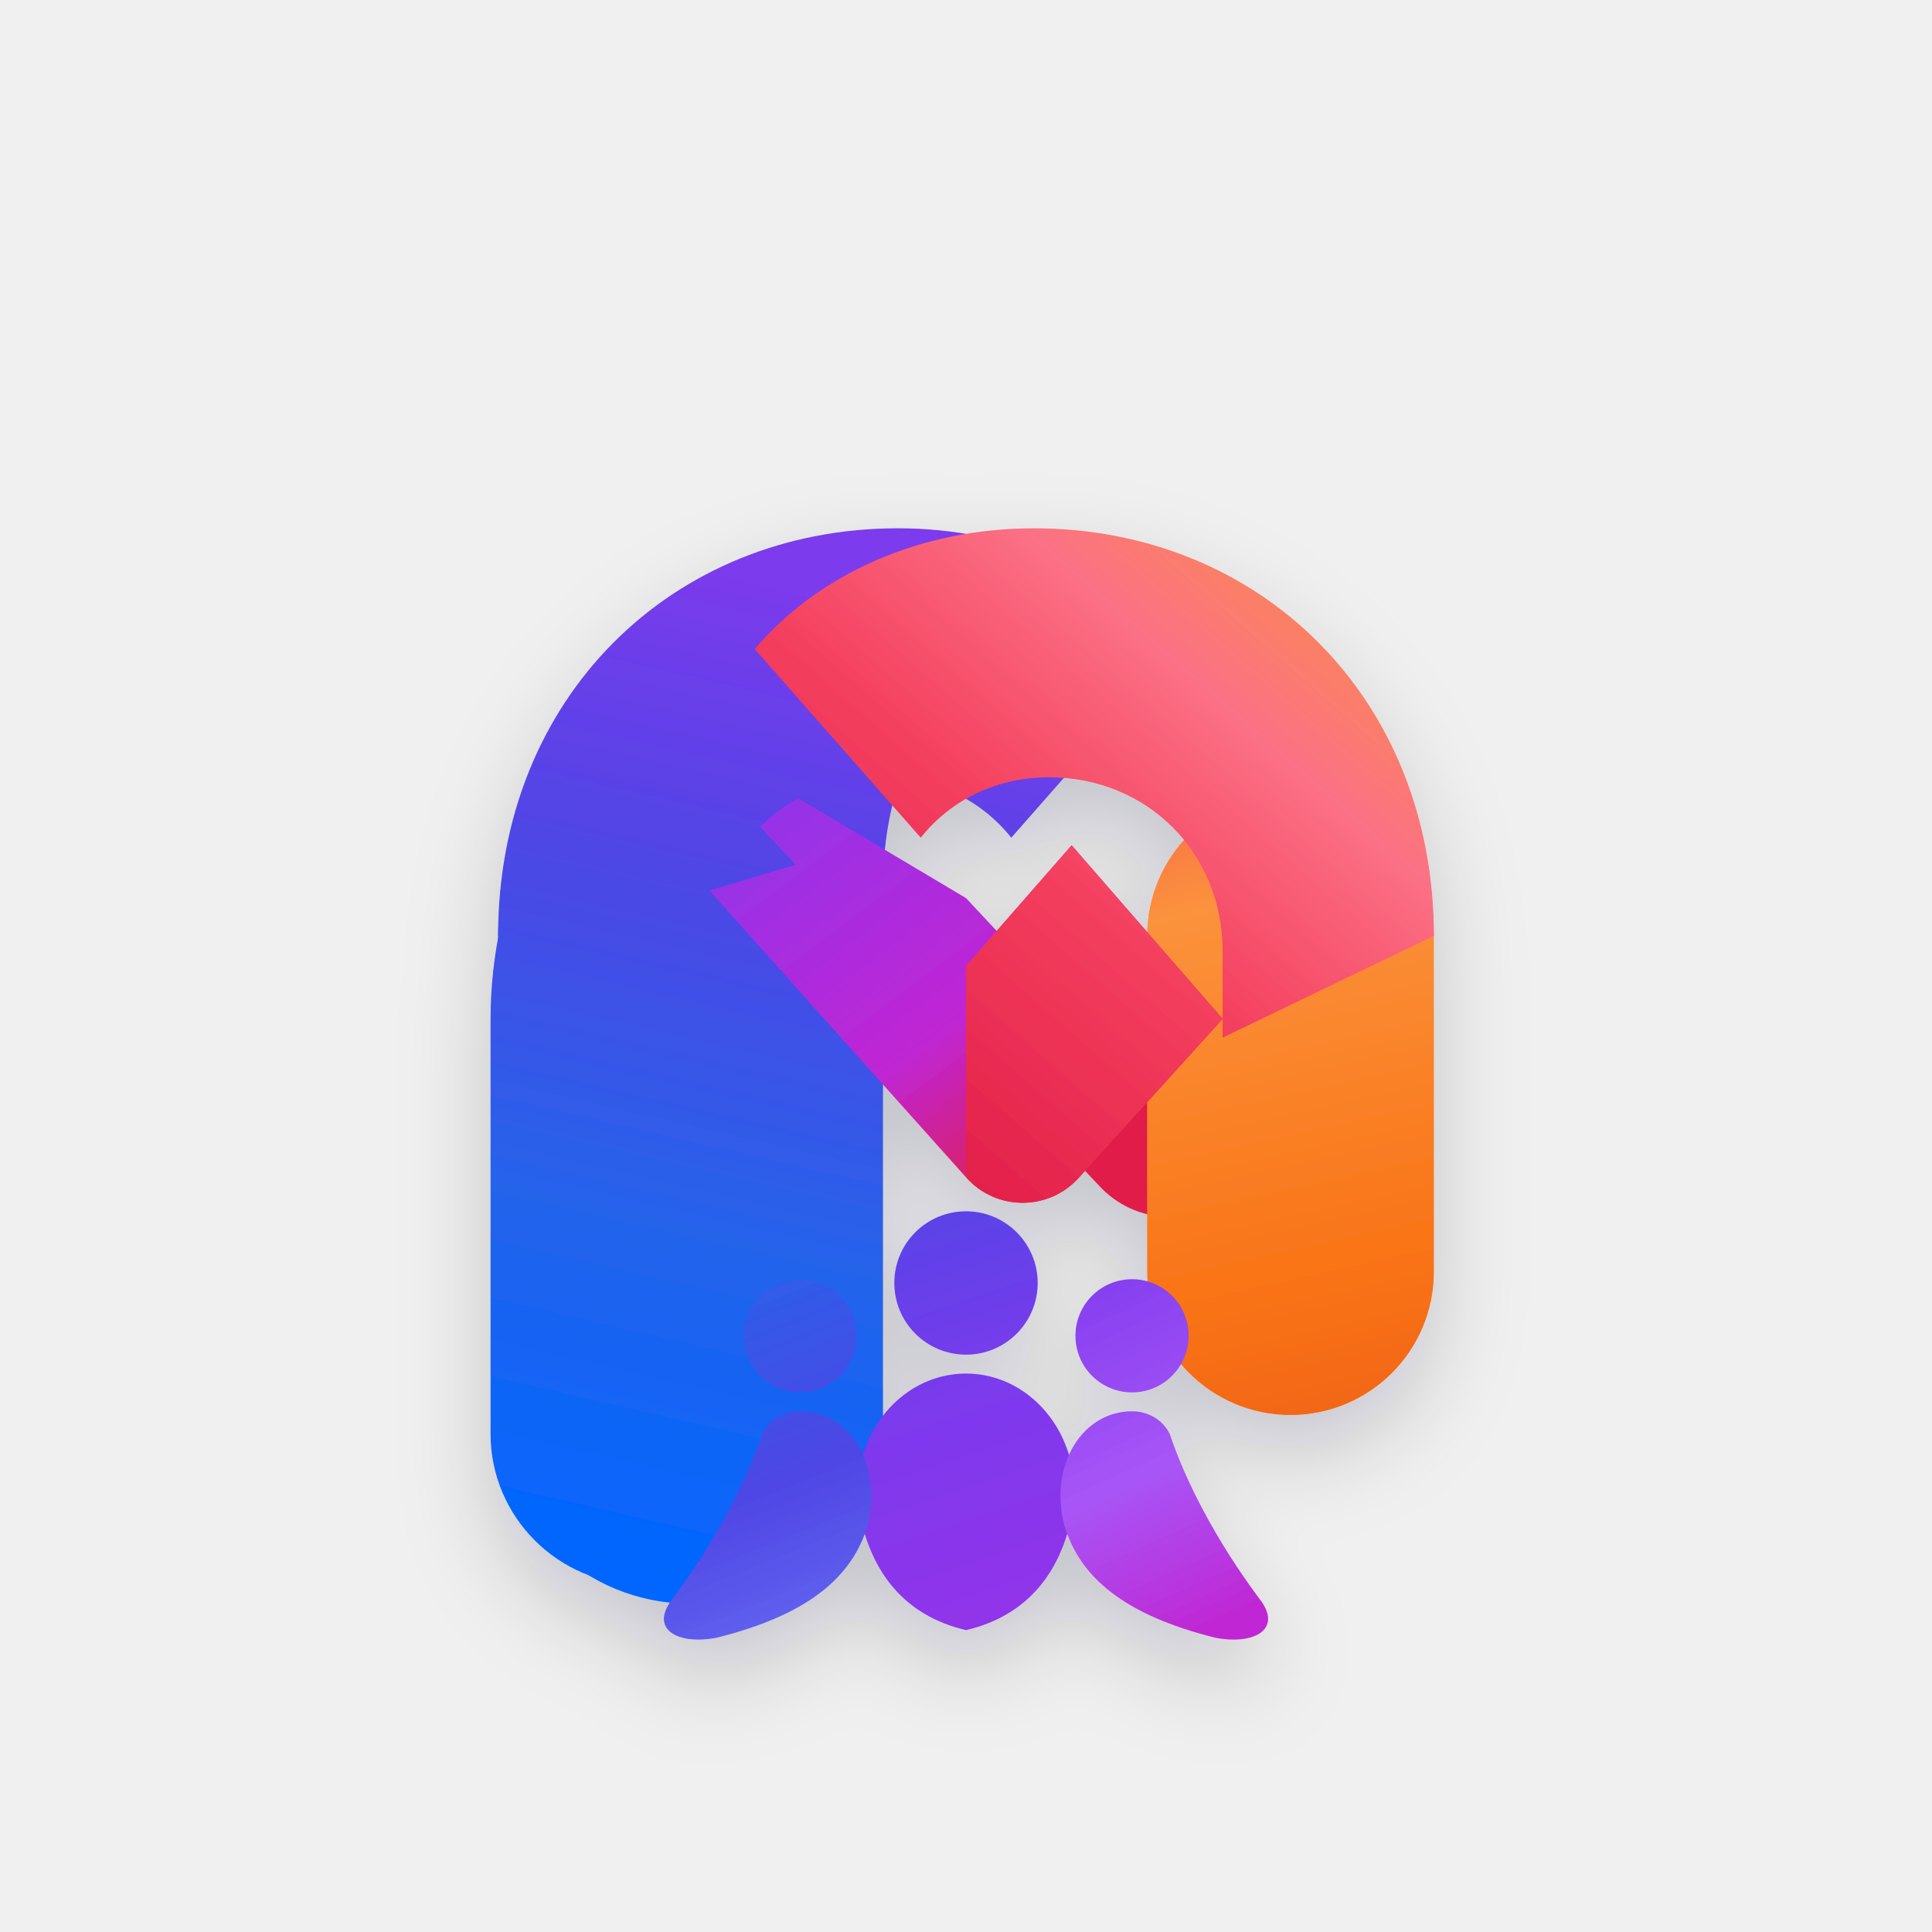
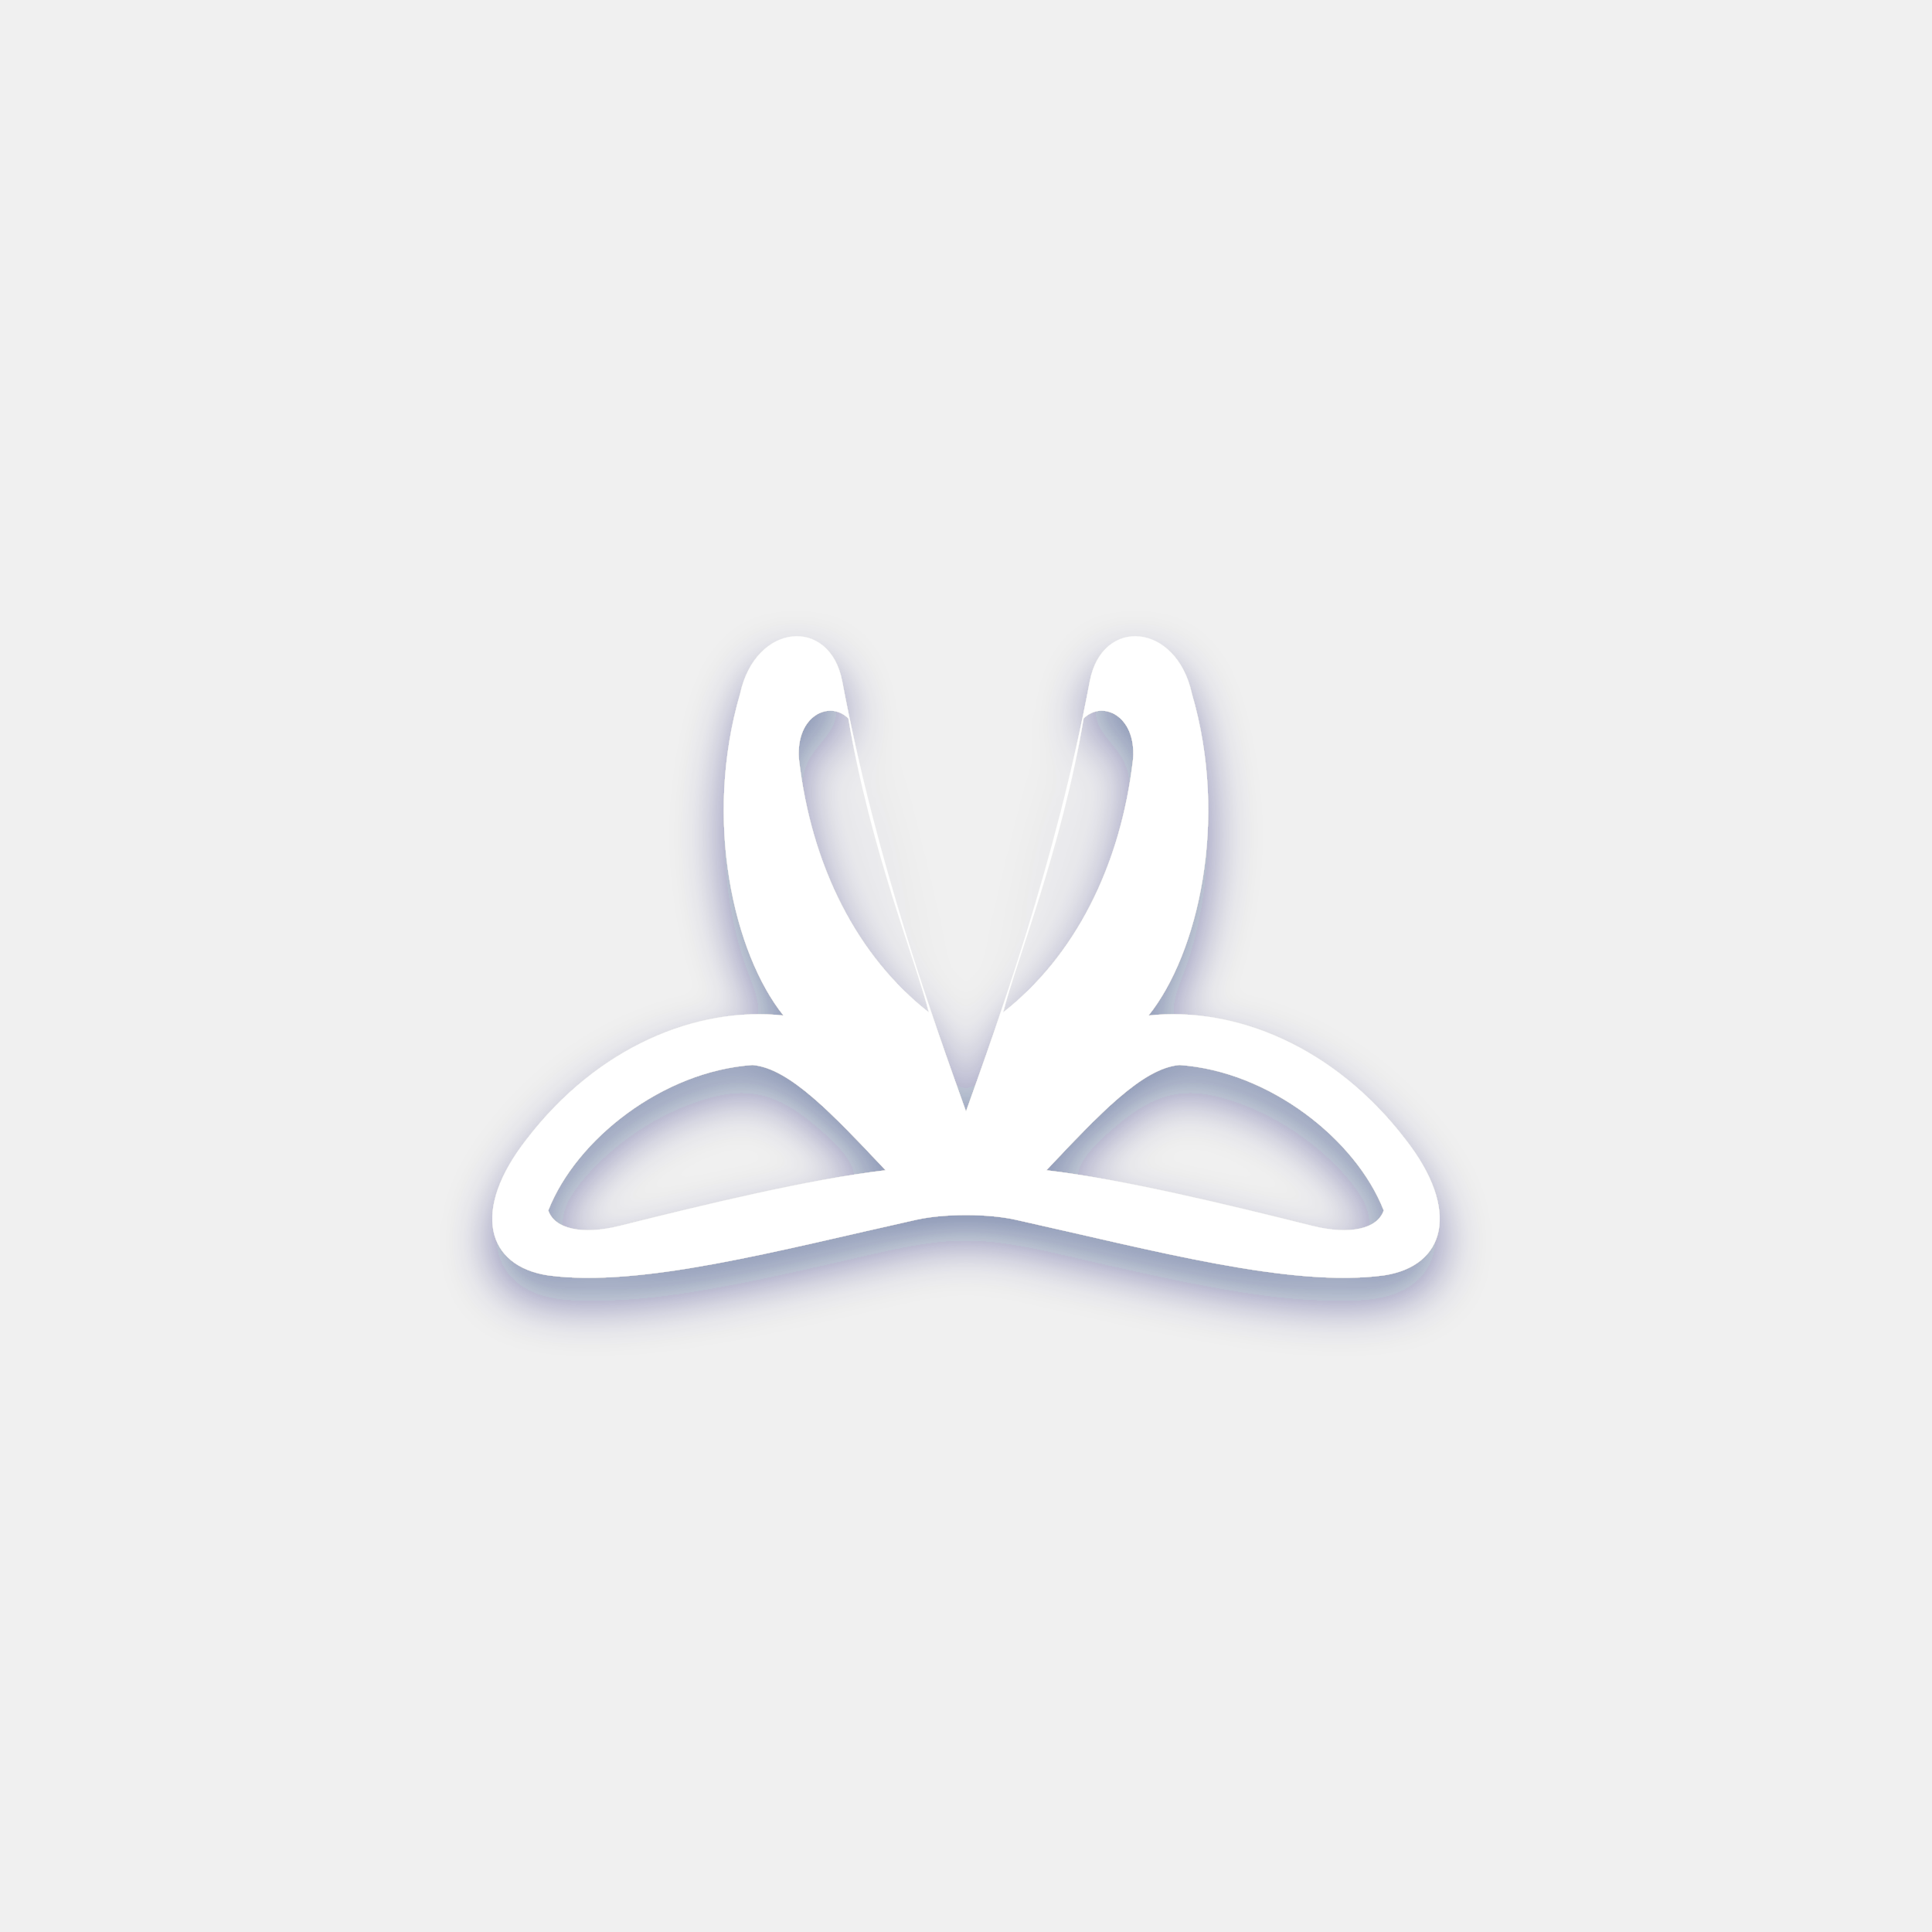
- <svg xmlns="http://www.w3.org/2000/svg" width="512" height="512" viewBox="0 0 512 512" fill="none">
+ <svg xmlns="http://www.w3.org/2000/svg" width="1024" height="1024" viewBox="0 0 1024 1024" fill="none">
  <defs>
-     <linearGradient id="gradLeftCol" x1="130" y1="410" x2="190" y2="150" gradientUnits="userSpaceOnUse">
-       <stop offset="0%" stop-color="#0066FF" />
-       <stop offset="35%" stop-color="#2563EB" />
-       <stop offset="70%" stop-color="#4F46E5" />
-       <stop offset="100%" stop-color="#7C3AED" />
-     </linearGradient>
-     <linearGradient id="gradLeftDiag" x1="160" y1="160" x2="275" y2="315" gradientUnits="userSpaceOnUse">
-       <stop offset="0%" stop-color="#7C3AED" />
-       <stop offset="35%" stop-color="#9333EA" />
-       <stop offset="75%" stop-color="#C026D3" />
-       <stop offset="100%" stop-color="#E11D48" />
-     </linearGradient>
-     <linearGradient id="gradRightRibbon" x1="240" y1="310" x2="380" y2="150" gradientUnits="userSpaceOnUse">
-       <stop offset="0%" stop-color="#E11D48" />
-       <stop offset="40%" stop-color="#F43F5E" />
-       <stop offset="70%" stop-color="#FB7185" />
-       <stop offset="100%" stop-color="#FB923C" />
-     </linearGradient>
-     <linearGradient id="gradRightCol" x1="330" y1="160" x2="385" y2="410" gradientUnits="userSpaceOnUse">
-       <stop offset="0%" stop-color="#F43F5E" />
-       <stop offset="30%" stop-color="#FB923C" />
-       <stop offset="70%" stop-color="#F97316" />
-       <stop offset="100%" stop-color="#EA580C" />
-     </linearGradient>
-     <linearGradient id="foldShadow" x1="230" y1="220" x2="270" y2="310" gradientUnits="userSpaceOnUse">
-       <stop offset="0%" stop-color="#000000" stop-opacity="0.25" />
-       <stop offset="100%" stop-color="#000000" stop-opacity="0.0" />
-     </linearGradient>
-     <linearGradient id="gradPersonLeft" x1="190" y1="330" x2="230" y2="430" gradientUnits="userSpaceOnUse">
-       <stop offset="0%" stop-color="#2563EB" />
-       <stop offset="60%" stop-color="#4F46E5" />
-       <stop offset="100%" stop-color="#6366F1" />
-     </linearGradient>
-     <linearGradient id="gradPersonCenter" x1="235" y1="310" x2="275" y2="430" gradientUnits="userSpaceOnUse">
-       <stop offset="0%" stop-color="#4F46E5" />
-       <stop offset="50%" stop-color="#7C3AED" />
-       <stop offset="100%" stop-color="#9333EA" />
-     </linearGradient>
-     <linearGradient id="gradPersonRight" x1="280" y1="330" x2="325" y2="430" gradientUnits="userSpaceOnUse">
-       <stop offset="0%" stop-color="#7C3AED" />
-       <stop offset="60%" stop-color="#A855F7" />
-       <stop offset="100%" stop-color="#C026D3" />
-     </linearGradient>
-     <filter id="softShadow" x="-10%" y="-10%" width="120%" height="120%" filterUnits="userSpaceOnUse">
-       <feDropShadow dx="0" dy="10" stdDeviation="12" flood-color="#0F172A" flood-opacity="0.18" />
+     <filter id="fgShadow" x="-20%" y="-20%" width="140%" height="140%">
+       <feDropShadow dx="0" dy="16" stdDeviation="16" flood-color="#001866" flood-opacity="0.45" />
    </filter>
  </defs>
-   <g id="metfa-3d-emblem" filter="url(#softShadow)">
-     <path d="M 130 380 C 130 402 148 420 170 420 C 192 420 210 402 210 380 L 210 210 C 210 185 228 150 256 150 C 240 148 200 152 170 180 C 145 204 130 236 130 270 Z" fill="url(#gradLeftCol)" />
-     <path d="M 170 420 C 148 420 130 402 130 380 L 130 235 C 130 185 168 145 218 145 C 248 145 272 160 290 182 L 256 312 L 212 188 C 202 165 186 155 170 155 C 145 155 130 175 130 200" fill="none" />
-     <path d="M 130 380 C 130 402 148 420 170 420 C 192 420 210 402 210 380 L 210 230 L 295 315 C 304 324 318 324 327 315 L 412 230 L 412 380 C 412 402 394 420 372 420 C 350 420 332 402 332 380 L 332 280 L 278 334 C 266 346 246 346 234 334 L 188 288 L 188 380" fill="none" />
-     <path d="M 132 375 C 132 401 153 422 179 422 C 205 422 226 401 226 375 L 226 235 L 298 318 C 305 326 317 326 324 318 L 396 235 L 396 375 C 396 401 417 422 443 422 C 469 422 490 401 490 375" fill="none" />
-     <path d="M 132 375 C 132 403 155 425 183 425 C 211 425 234 403 234 375 L 234 235 C 234 195 258 165 292 150 C 265 142 228 148 198 172 C 158 204 132 254 132 315 Z" fill="url(#gradLeftCol)" />
-     <path d="M 172 188 L 292 315 C 302 325 318 325 328 315 L 256 238 L 172 188 Z" fill="url(#gradLeftDiag)" />
-     <path d="M 132 370 L 132 230 C 132 170 175 125 230 125 C 262 125 292 140 312 165 C 332 140 362 125 394 125 C 449 125 492 170 492 230 L 492 370 C 492 398 469 421 441 421 C 413 421 390 398 390 370 L 390 245 C 390 215 372 195 348 195 C 324 195 306 215 306 245 L 306 250 L 256 305 L 206 250 L 206 245 C 206 215 188 195 164 195 C 140 195 132 215 132 245 Z" fill="none" />
-     <rect x="132" y="210" width="76" height="165" rx="38" fill="url(#gradLeftCol)" />
-     <rect x="304" y="210" width="76" height="165" rx="38" fill="url(#gradRightCol)" />
-     <path d="M 132 248 C 132 185 178 140 238 140 C 268 140 295 152 312 172 L 268 222 C 260 212 248 206 234 206 C 208 206 188 226 188 252 L 188 275 L 132 248 Z" fill="url(#gradLeftCol)" />
-     <path d="M 380 248 C 380 185 334 140 274 140 C 244 140 217 152 200 172 L 244 222 C 252 212 264 206 278 206 C 304 206 324 226 324 252 L 324 275 L 380 248 Z" fill="url(#gradRightRibbon)" />
-     <path d="M 188 236 L 256 312 C 264 321 278 321 286 312 L 324 270 L 284 224 L 256 256 L 228 224 Z" fill="url(#gradLeftDiag)" />
-     <path d="M 256 256 L 284 224 L 324 270 L 286 312 C 278 321 264 321 256 312 Z" fill="url(#gradRightRibbon)" />
-     <circle cx="256" cy="340" r="19" fill="url(#gradPersonCenter)" />
-     <path d="M 256 364 C 274 364 288 382 284 402 C 281 416 273 428 256 432 C 239 428 231 416 228 402 C 224 382 238 364 256 364 Z" fill="url(#gradPersonCenter)" />
-     <circle cx="212" cy="354" r="15" fill="url(#gradPersonLeft)" />
-     <path d="M 212 374 C 225 374 234 388 230 404 C 226 418 214 428 190 434 C 180 436 172 432 178 424 C 190 408 198 392 202 380 C 204 376 208 374 212 374 Z" fill="url(#gradPersonLeft)" />
-     <circle cx="300" cy="354" r="15" fill="url(#gradPersonRight)" />
-     <path d="M 300 374 C 287 374 278 388 282 404 C 286 418 298 428 322 434 C 332 436 340 432 334 424 C 322 408 314 392 310 380 C 308 376 304 374 300 374 Z" fill="url(#gradPersonRight)" />
+   <g transform="translate(512, 512) scale(0.82) translate(-512, -512)" filter="url(#fgShadow)">
+     <path fill-rule="evenodd" clip-rule="evenodd" d="M 512 606   C 492 550 454 445 432 328   C 424 286 376 290 366 336   C 342 418 362 504 394 544   C 338 538 274 564 228 624   C 192 670 202 706 242 712   C 302 720 390 696 480 676   C 498 672 526 672 544 676   C 634 696 722 720 782 712   C 822 706 832 670 796 624   C 750 564 686 538 630 544   C 662 504 682 418 658 336   C 648 290 600 286 592 328   C 570 445 532 550 512 606 Z M 436 352   C 450 436 480 510 488 542   C 442 506 412 448 404 378   C 402 350 424 340 436 352 Z M 588 352   C 600 340 622 350 620 378   C 612 448 582 506 536 542   C 544 510 574 436 588 352 Z M 374 576   C 316 580 260 624 242 670   C 246 682 264 686 288 680   C 344 666 410 650 460 644   C 426 608 398 578 374 576 Z M 650 576   C 626 578 598 608 564 644   C 614 650 680 666 736 680   C 760 686 778 682 782 670   C 764 624 708 580 650 576 Z" fill="#FFFFFF" />
  </g>
</svg>
